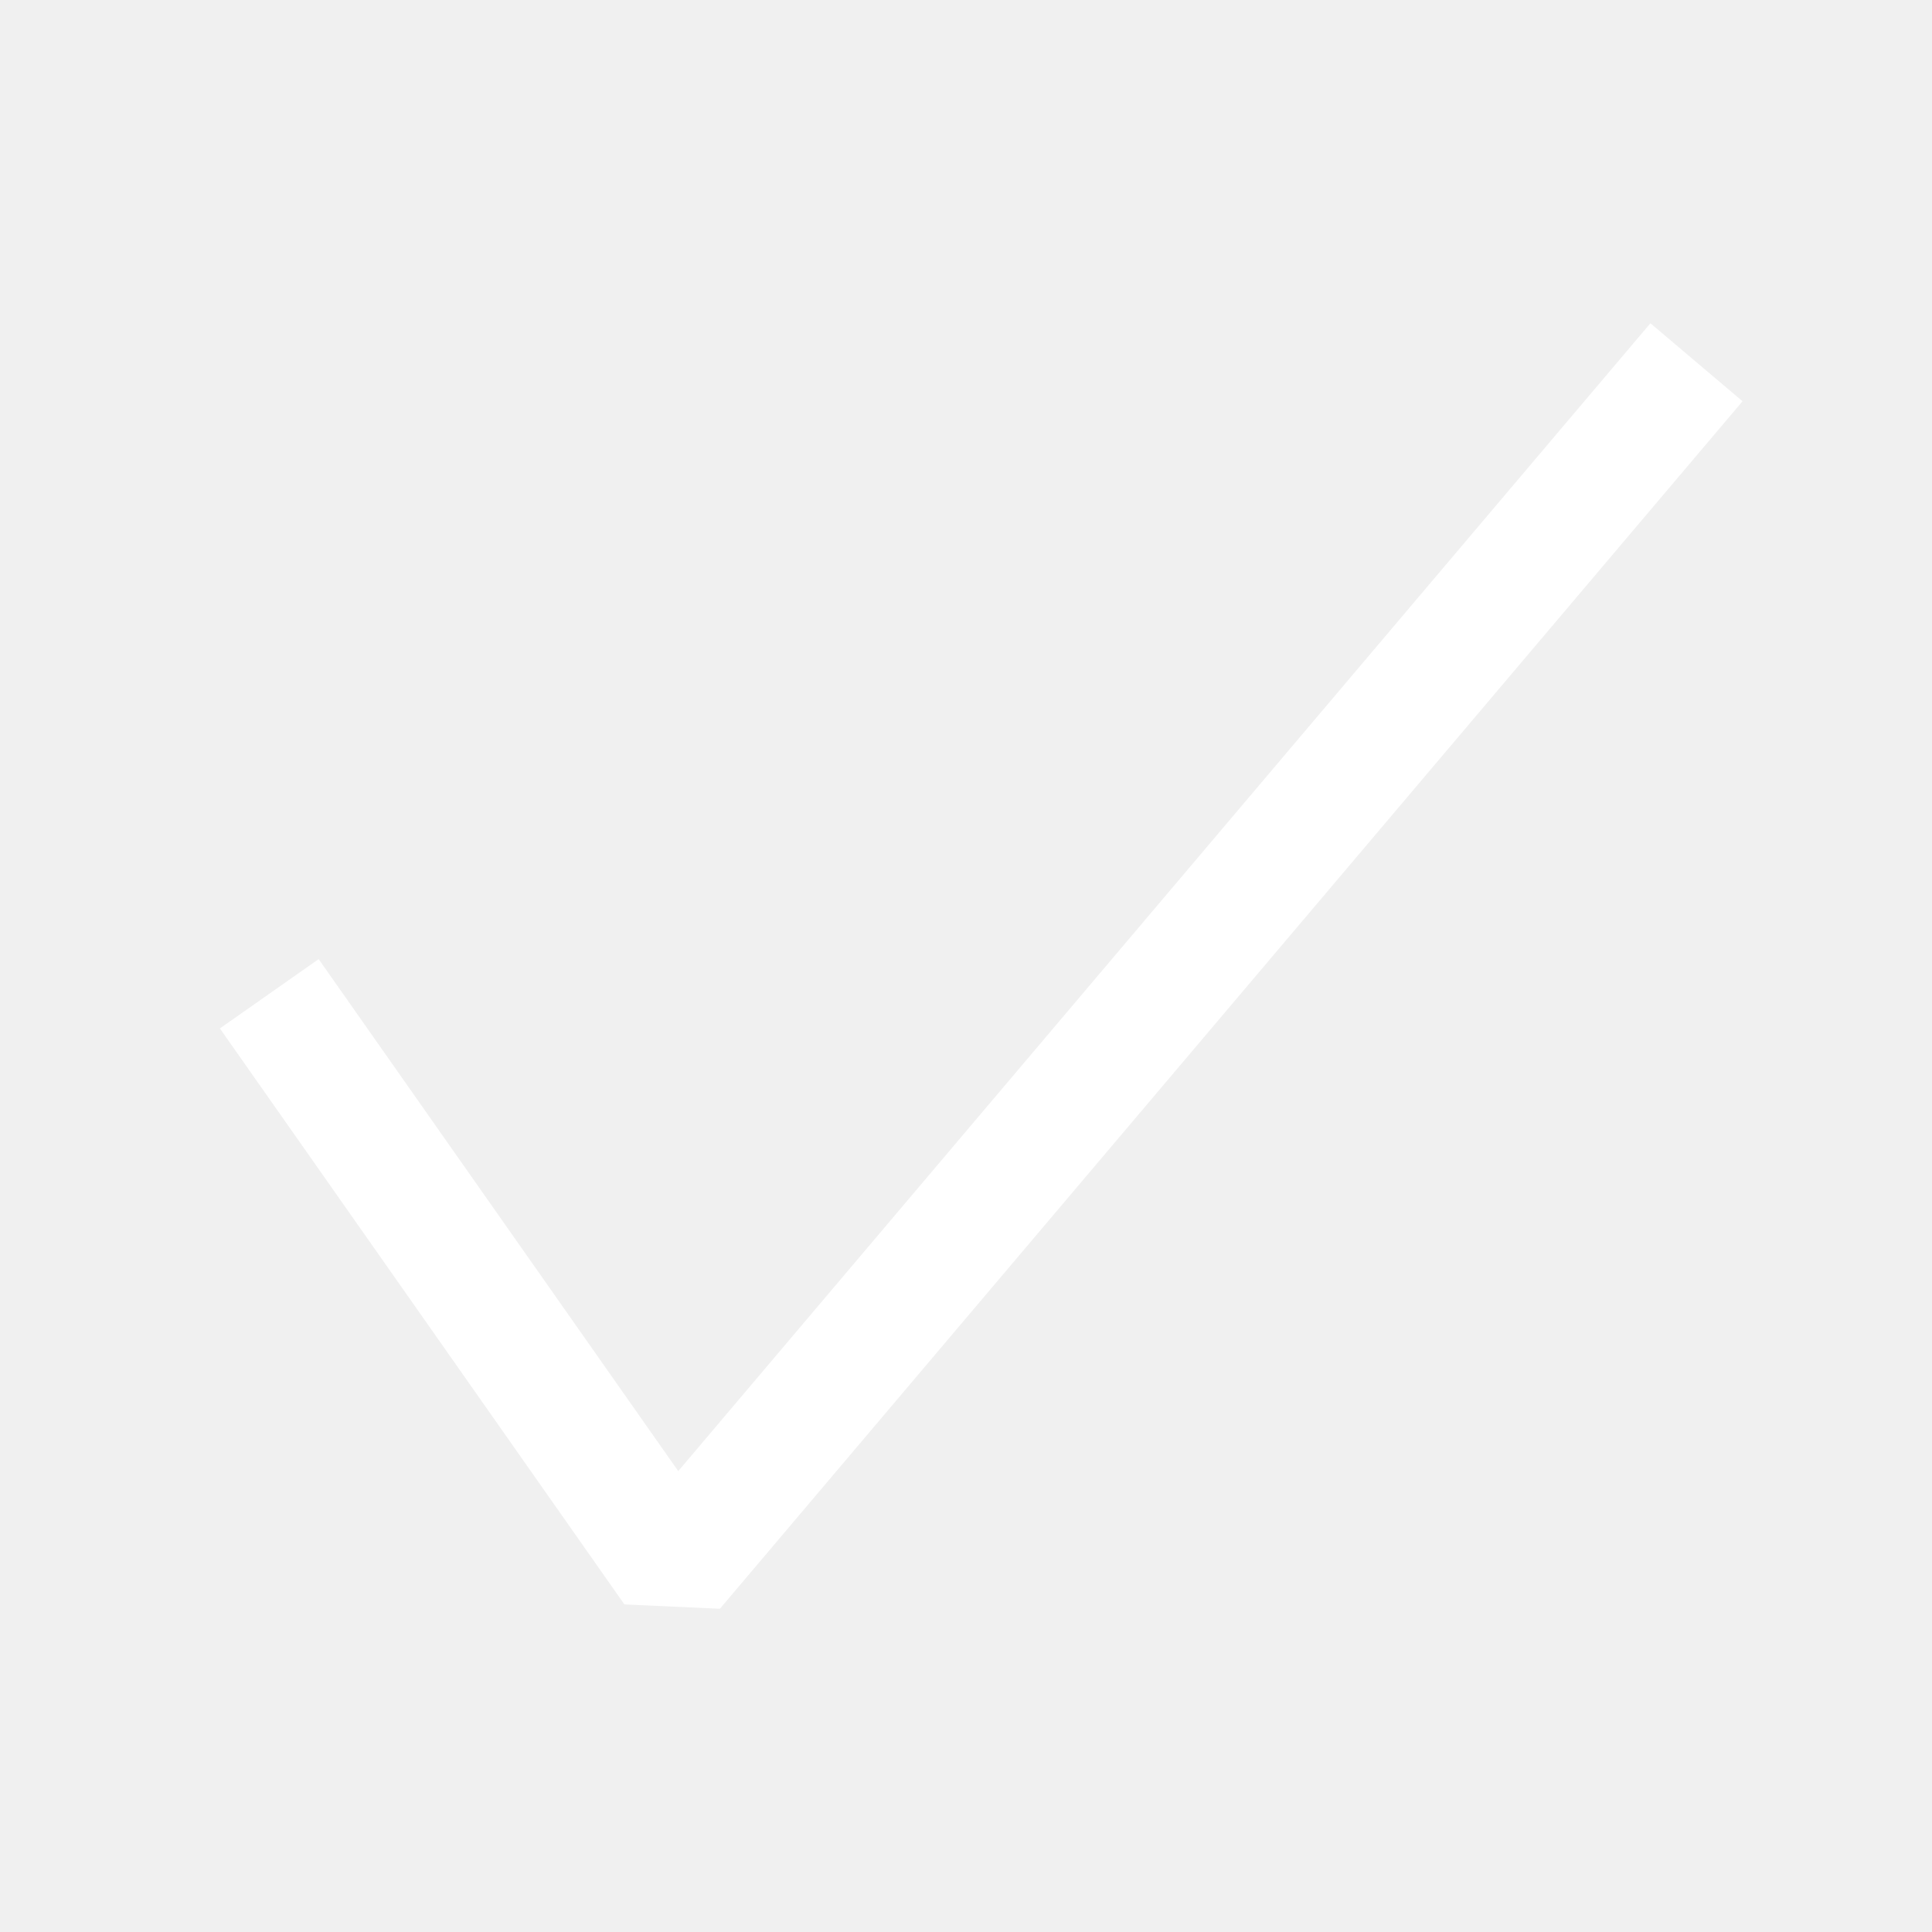
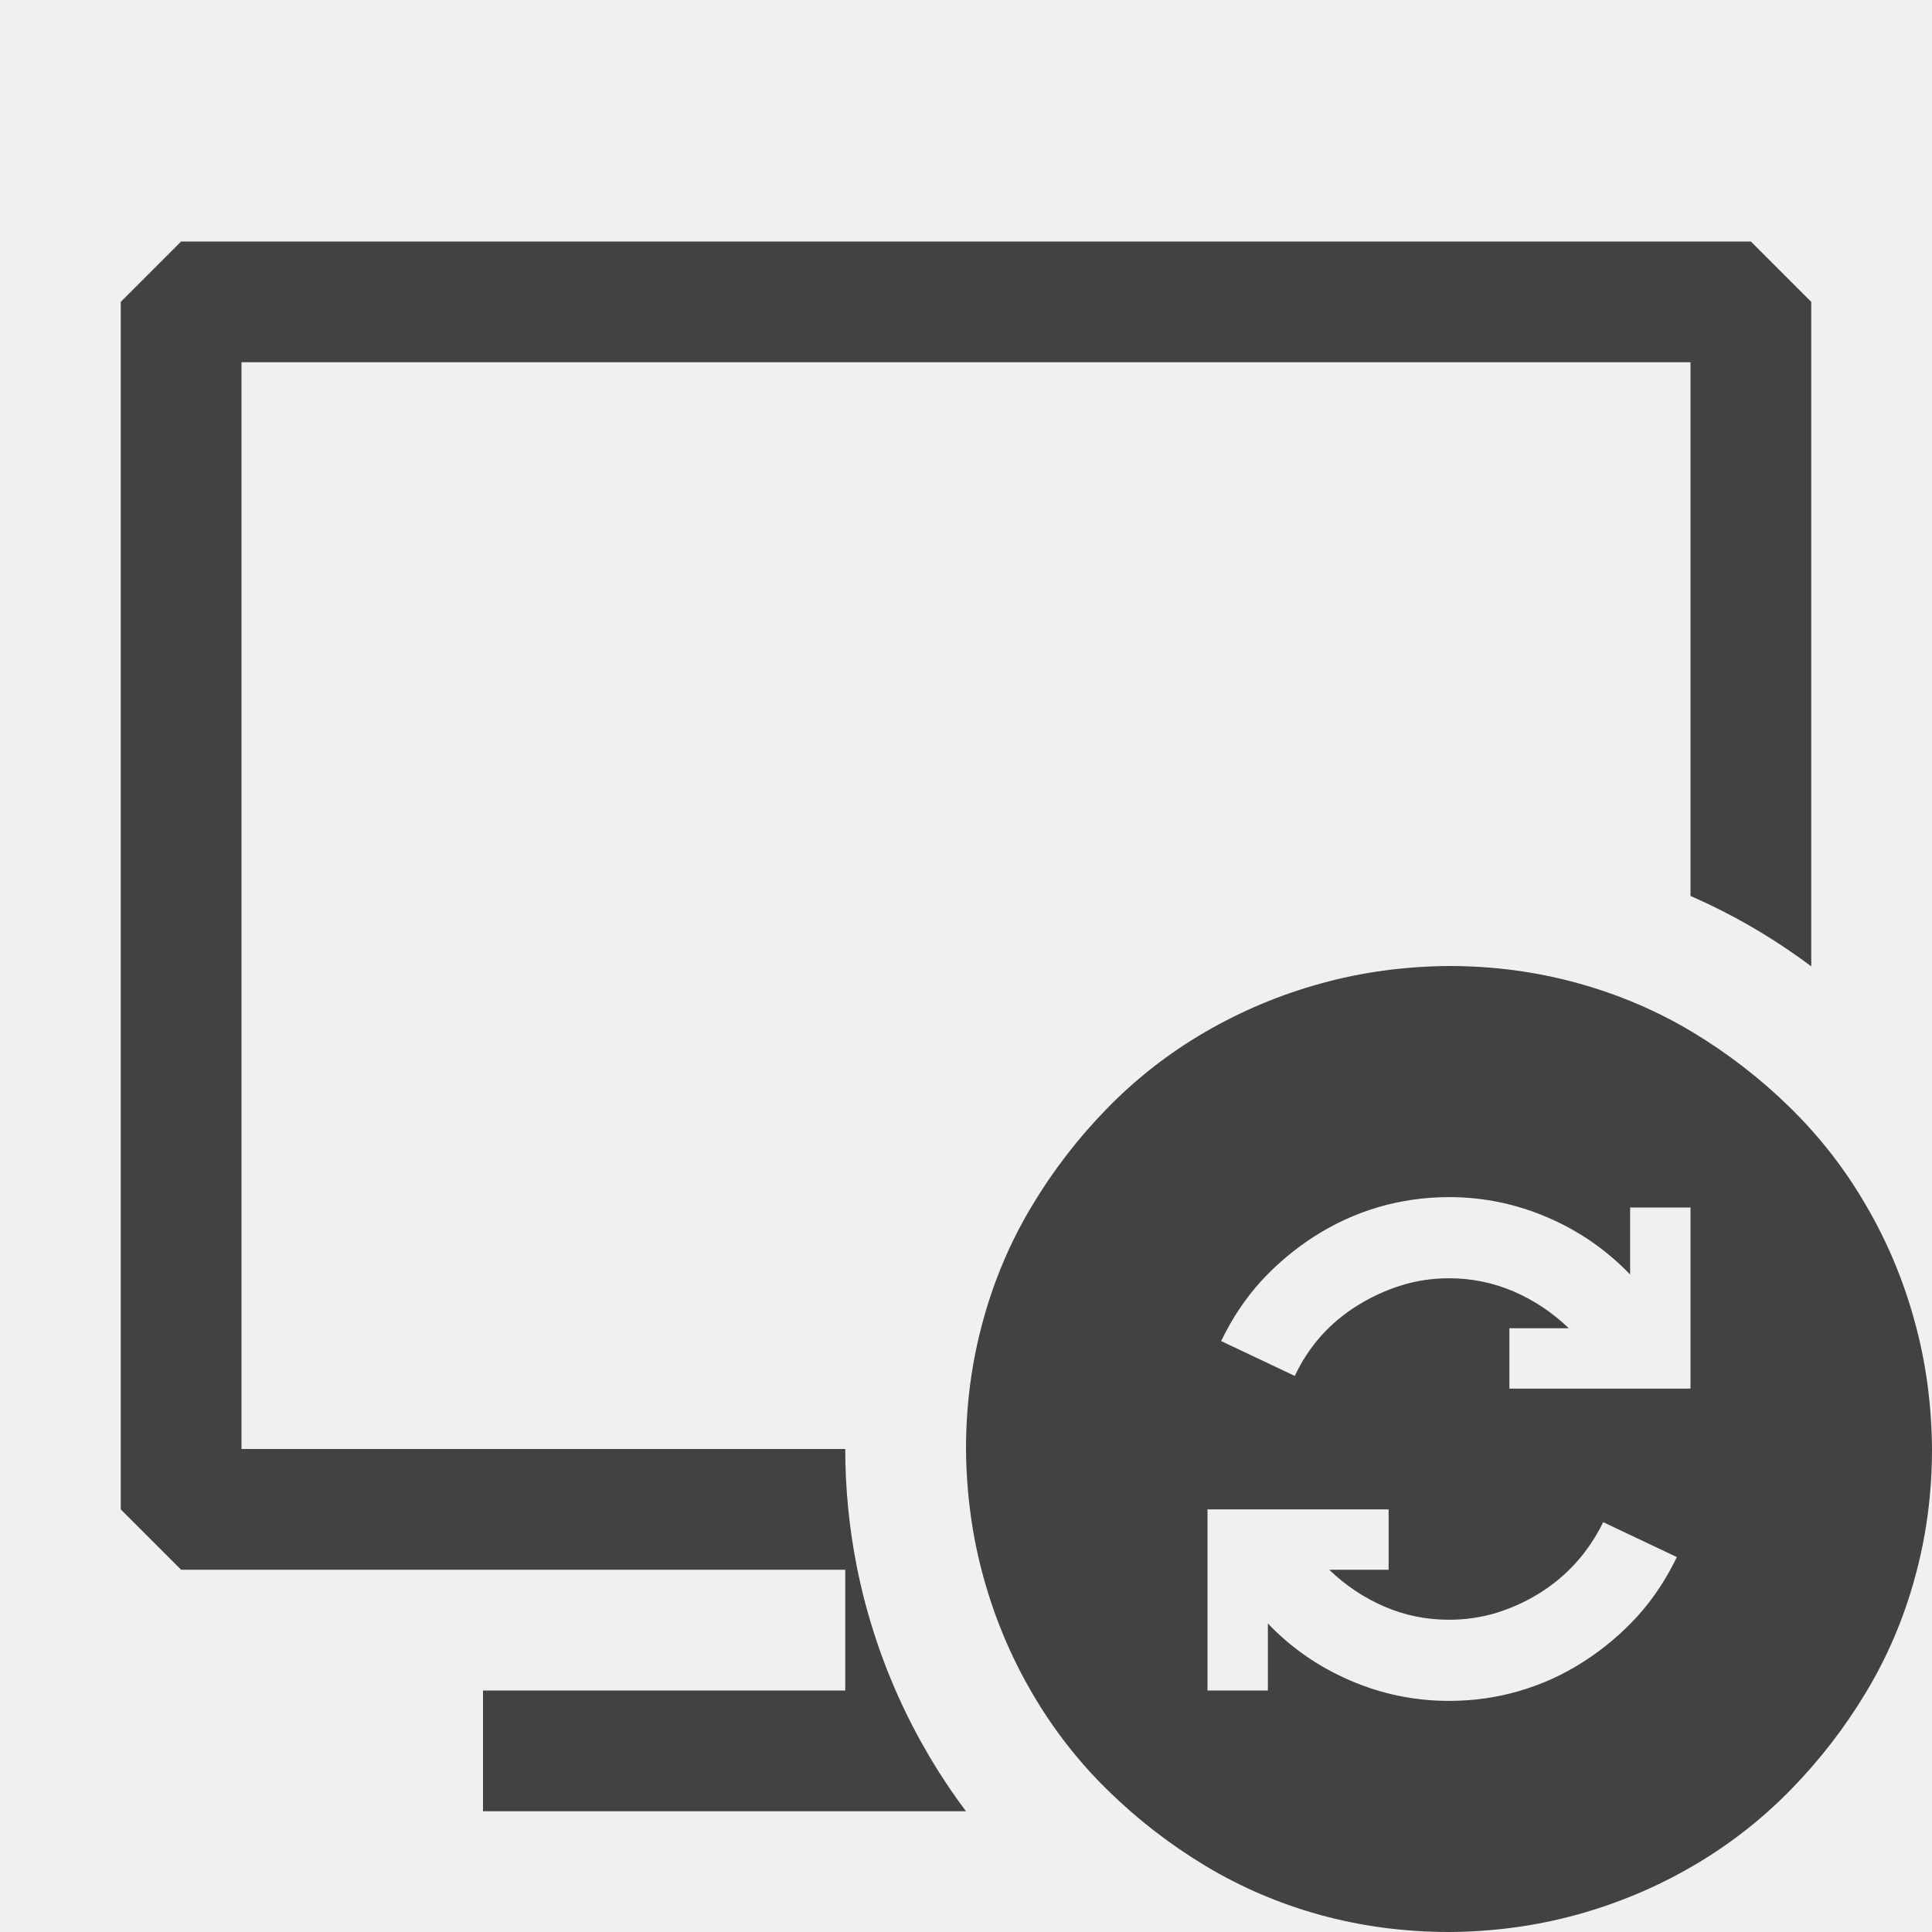
<svg xmlns="http://www.w3.org/2000/svg" width="16" height="16" viewBox="0 0 16 16" fill="none">
-   <path fill-rule="evenodd" clip-rule="evenodd" d="M14.431 3.323L5.962 13.323L5.171 13.287L1.821 8.517L2.639 7.943L5.617 12.183L13.668 2.677L14.431 3.323Z" fill="#ffffff" />
+   <path fill-rule="evenodd" clip-rule="evenodd" d="M1.5 2H14.5L15 2.5V8.003C14.689 7.77 14.353 7.574 14 7.42V3H2V12H7C7 12.326 7.032 12.653 7.096 12.976C7.243 13.713 7.553 14.404 8 15H4V14H7V13H1.5L1 12.5V2.5L1.5 2Z" fill="#424242" />
+   <path d="M12 8C12.367 8 12.721 8.047 13.062 8.141C13.404 8.235 13.721 8.37 14.016 8.547C14.31 8.724 14.579 8.932 14.824 9.172C15.069 9.412 15.279 9.681 15.453 9.981C15.628 10.28 15.762 10.599 15.855 10.938C15.949 11.276 15.997 11.63 16 12C16 12.367 15.953 12.722 15.859 13.063C15.766 13.404 15.63 13.722 15.453 14.016C15.276 14.31 15.068 14.579 14.828 14.824C14.588 15.069 14.319 15.279 14.02 15.453C13.72 15.628 13.401 15.762 13.062 15.856C12.724 15.949 12.37 15.998 12 16C11.633 16 11.279 15.953 10.938 15.86C10.596 15.766 10.279 15.63 9.984 15.453C9.69 15.276 9.421 15.068 9.176 14.828C8.931 14.589 8.721 14.319 8.547 14.02C8.372 13.72 8.238 13.401 8.145 13.063C8.051 12.724 8.003 12.37 8 12C8 11.633 8.047 11.279 8.141 10.938C8.234 10.597 8.37 10.279 8.547 9.985C8.724 9.69 8.932 9.421 9.172 9.176C9.411 8.931 9.681 8.721 9.98 8.547C10.28 8.373 10.599 8.238 10.938 8.145C11.276 8.051 11.63 8.003 12 8ZM12 14.086C12.2 14.086 12.395 14.059 12.582 14.004C12.77 13.949 12.947 13.869 13.113 13.762C13.28 13.655 13.428 13.53 13.559 13.387C13.689 13.244 13.798 13.079 13.887 12.895L13.277 12.606C13.217 12.728 13.143 12.839 13.055 12.938C12.966 13.037 12.866 13.121 12.754 13.191C12.642 13.262 12.522 13.316 12.395 13.356C12.267 13.395 12.135 13.414 12 13.414C11.812 13.414 11.634 13.378 11.465 13.305C11.296 13.232 11.143 13.13 11.008 13H11.5V12.5H10V14H10.5V13.445C10.695 13.649 10.923 13.806 11.184 13.918C11.444 14.03 11.716 14.086 12 14.086ZM14 11.5V10H13.5V10.555C13.305 10.352 13.077 10.194 12.816 10.082C12.556 9.97 12.284 9.914 12 9.914C11.8 9.914 11.605 9.942 11.418 9.996C11.23 10.051 11.053 10.132 10.887 10.238C10.72 10.345 10.572 10.47 10.441 10.613C10.311 10.757 10.202 10.921 10.113 11.106L10.723 11.395C10.78 11.272 10.853 11.162 10.941 11.063C11.03 10.964 11.132 10.879 11.246 10.809C11.361 10.738 11.48 10.684 11.605 10.645C11.73 10.606 11.862 10.586 12 10.586C12.188 10.586 12.366 10.623 12.535 10.695C12.704 10.768 12.857 10.87 12.992 11H12.5V11.5H14Z" fill="#424242" />
</svg>
